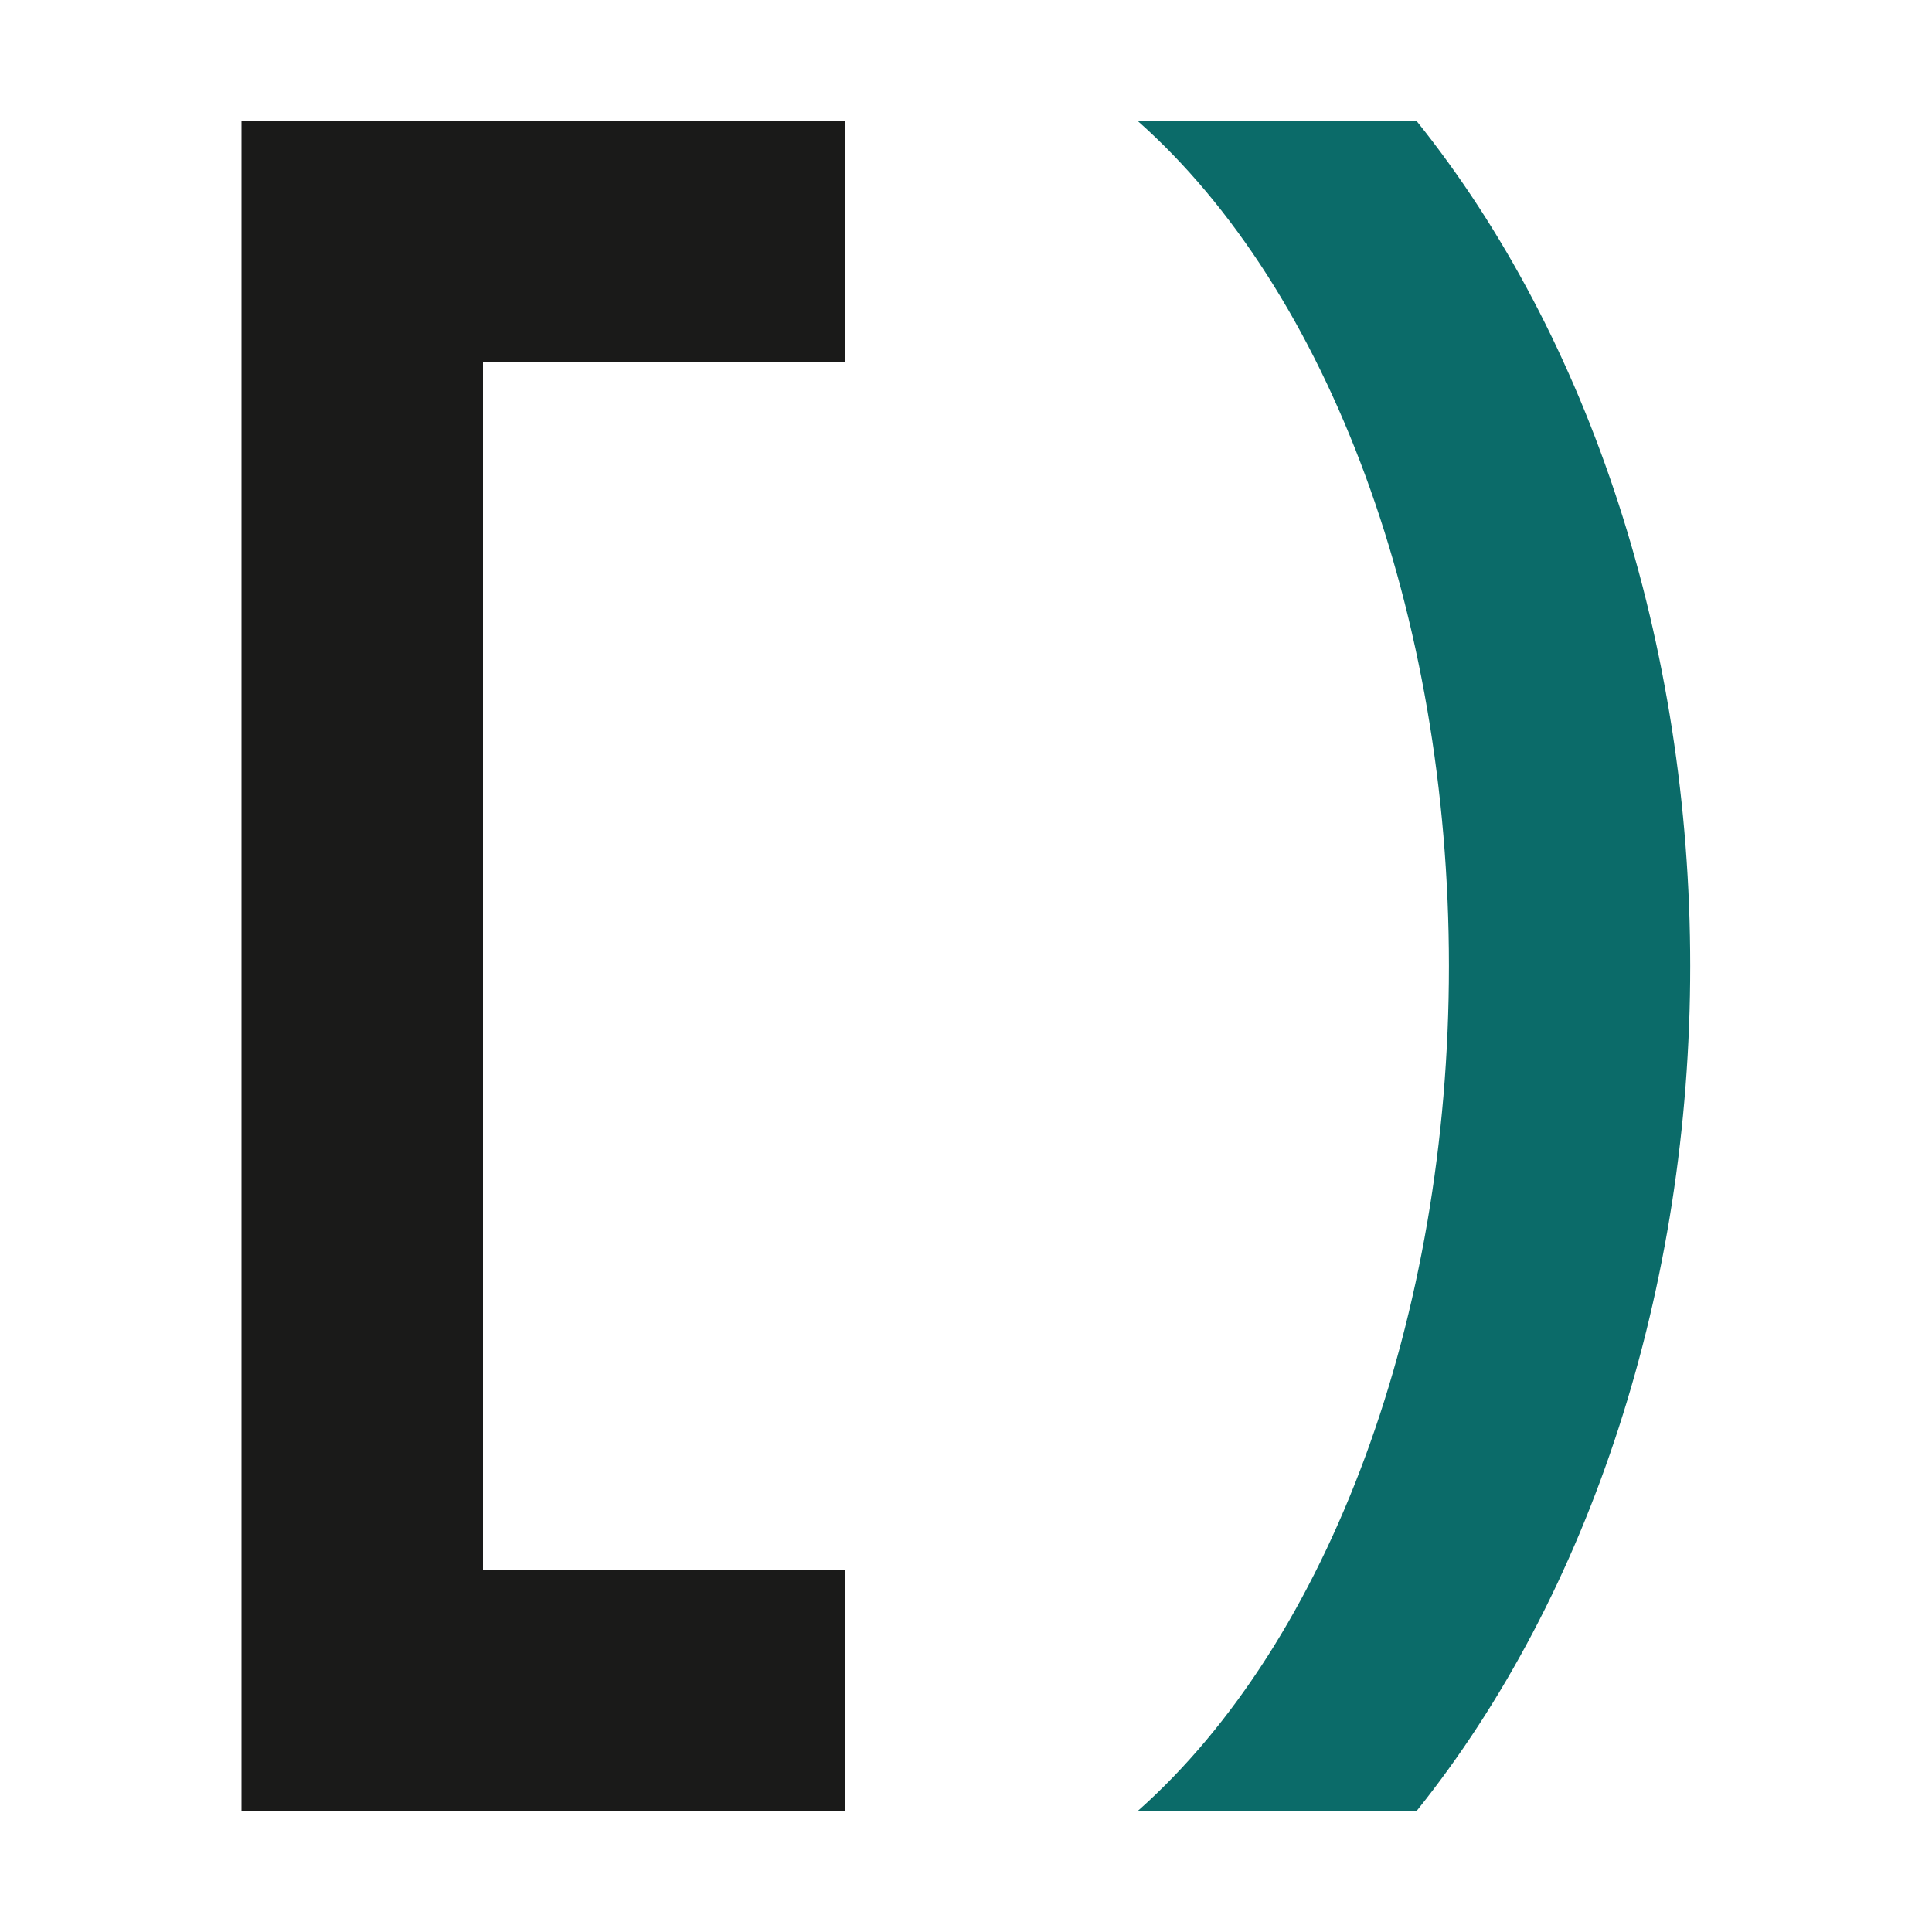
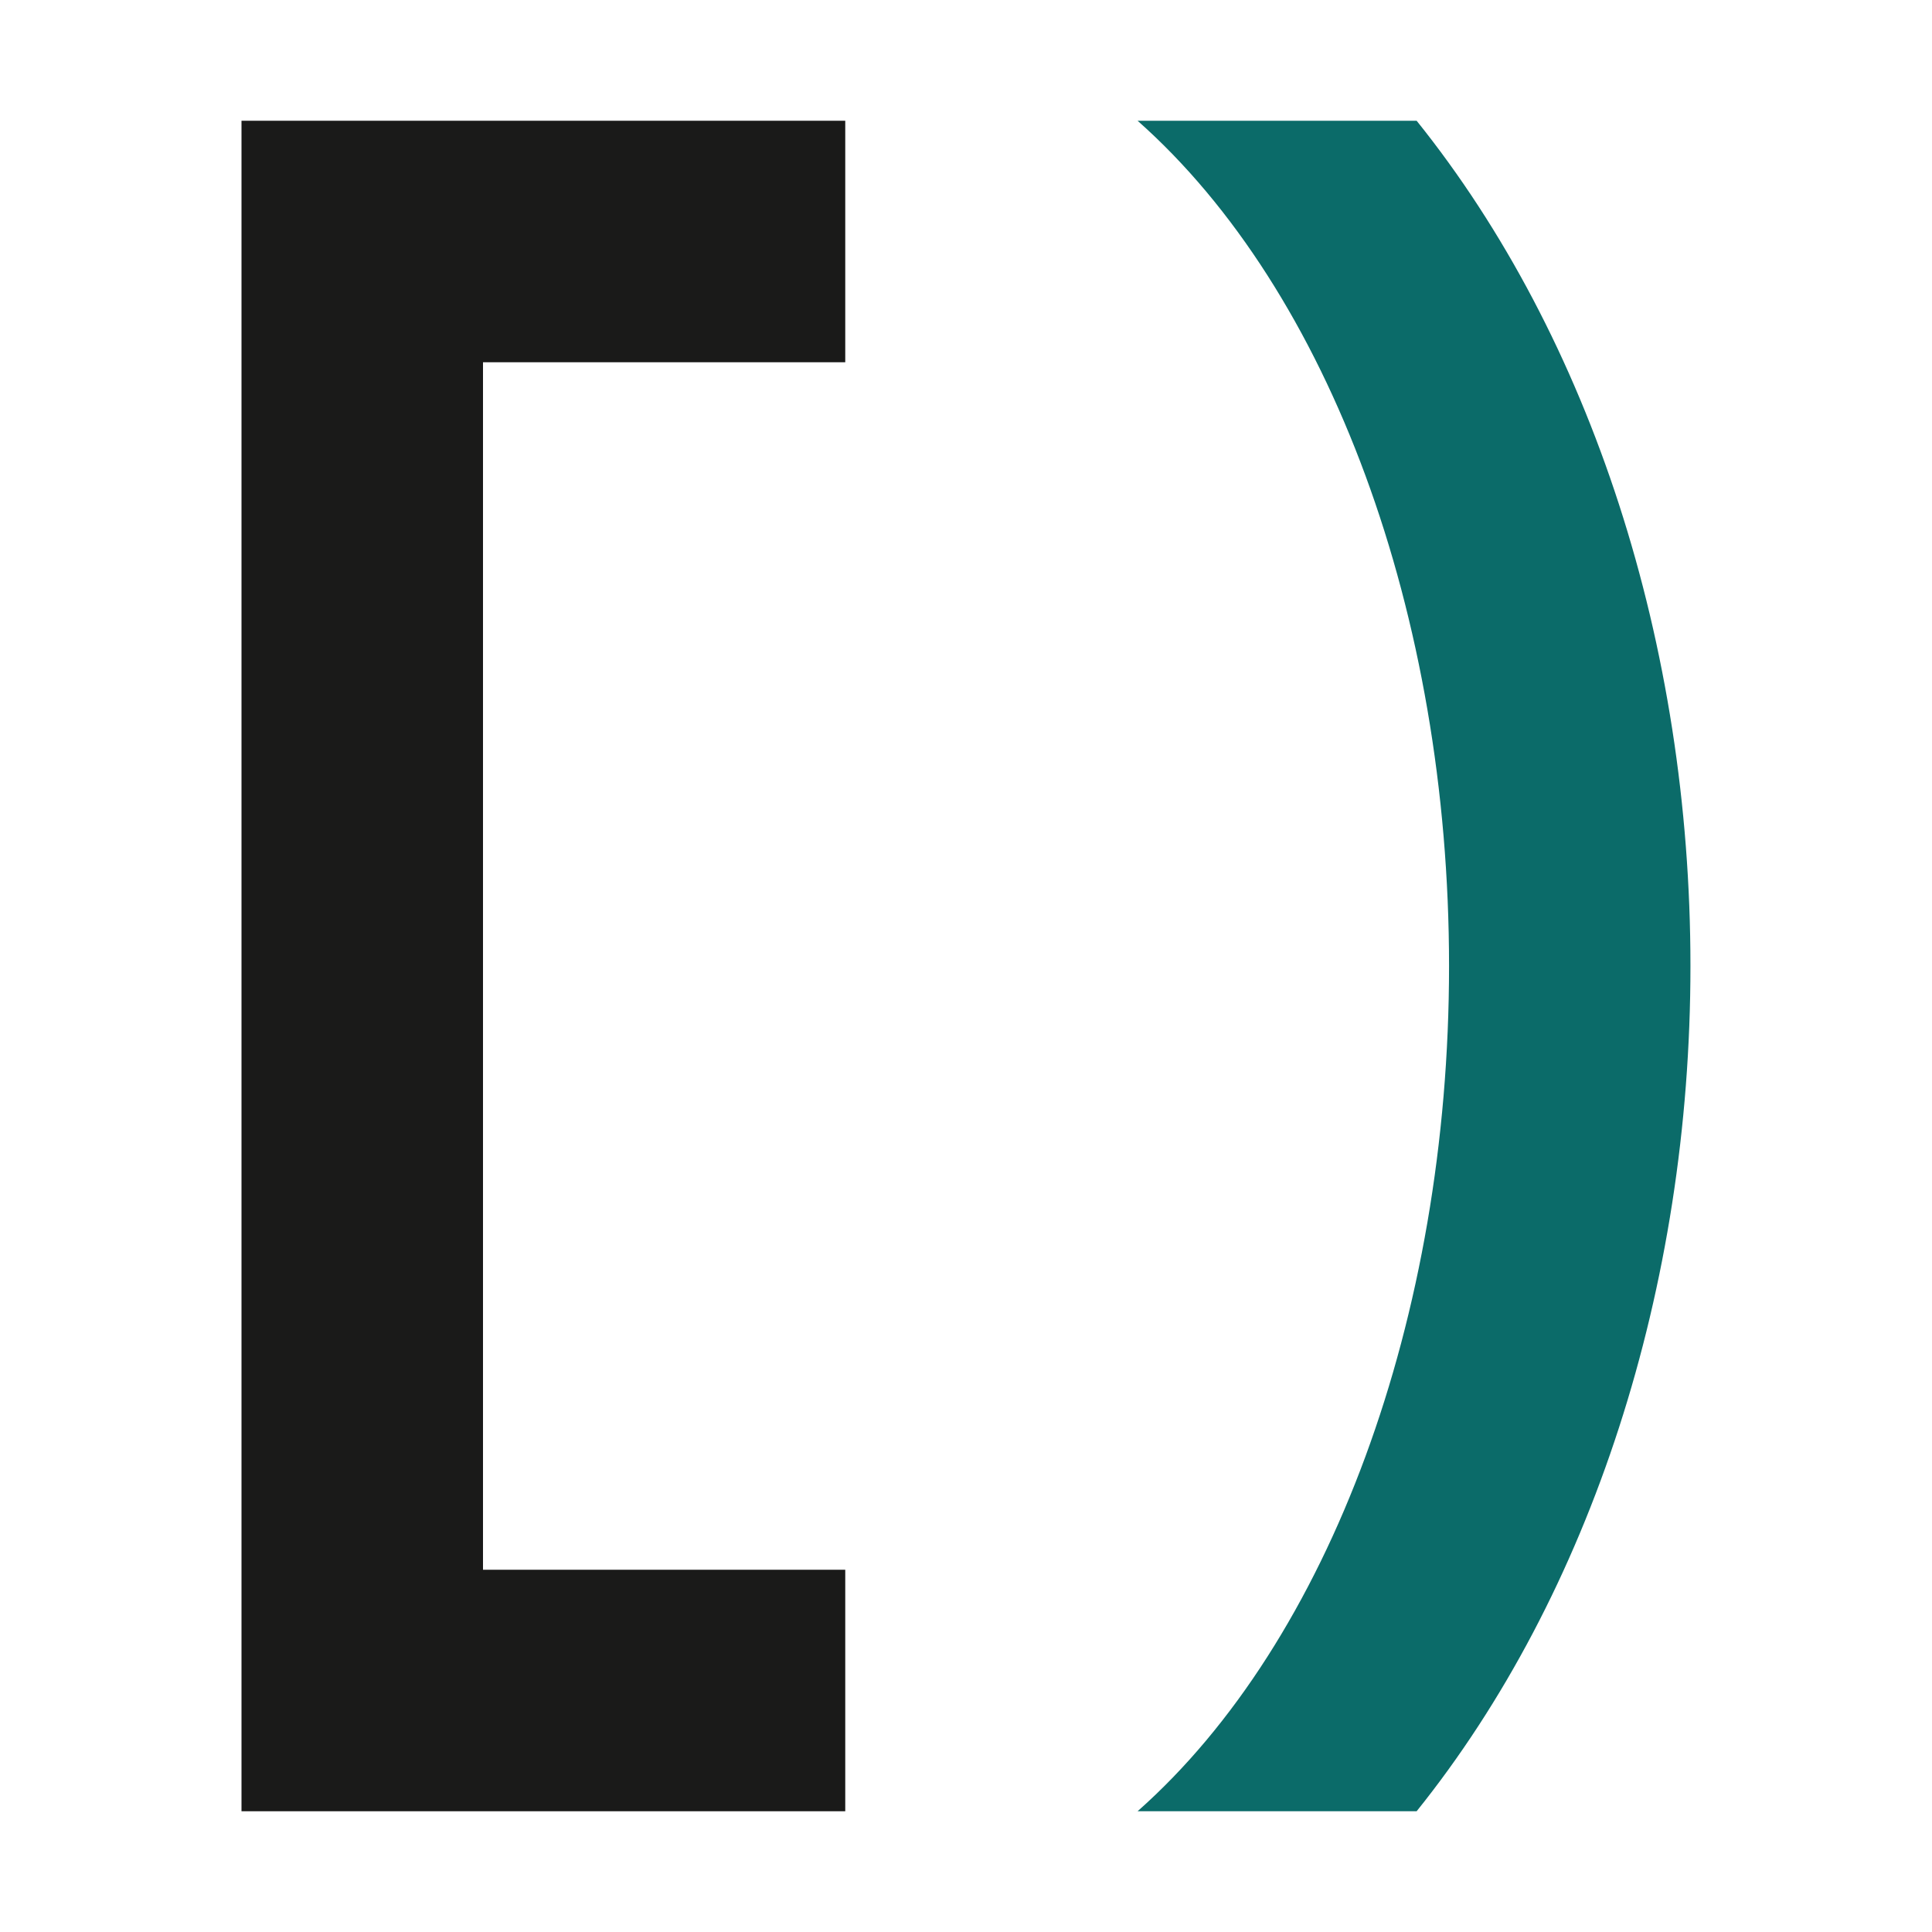
<svg xmlns="http://www.w3.org/2000/svg" width="16" height="16" viewBox="0 0 16 16" role="img" aria-labelledby="t">
  <style>.i{fill:#1a1a19}.o{fill:#0b6b69}@media (prefers-color-scheme: dark){.i{fill:#ececea}.o{fill:#5cc6be}}</style>
  <path class="i" d="M2 1H7V3H4V13H7V15H2Z" />
-   <path class="o" d="M9.42 1H11.73A7 9.5 0 0 1 11.73 15H9.42A5 8 0 0 0 9.42 1Z" />
+   <path class="o" d="M9.421 1H11.732A7 9.5 0 0 1 11.732 15H9.421A5 8 0 0 0 9.421 1Z" />
</svg>
